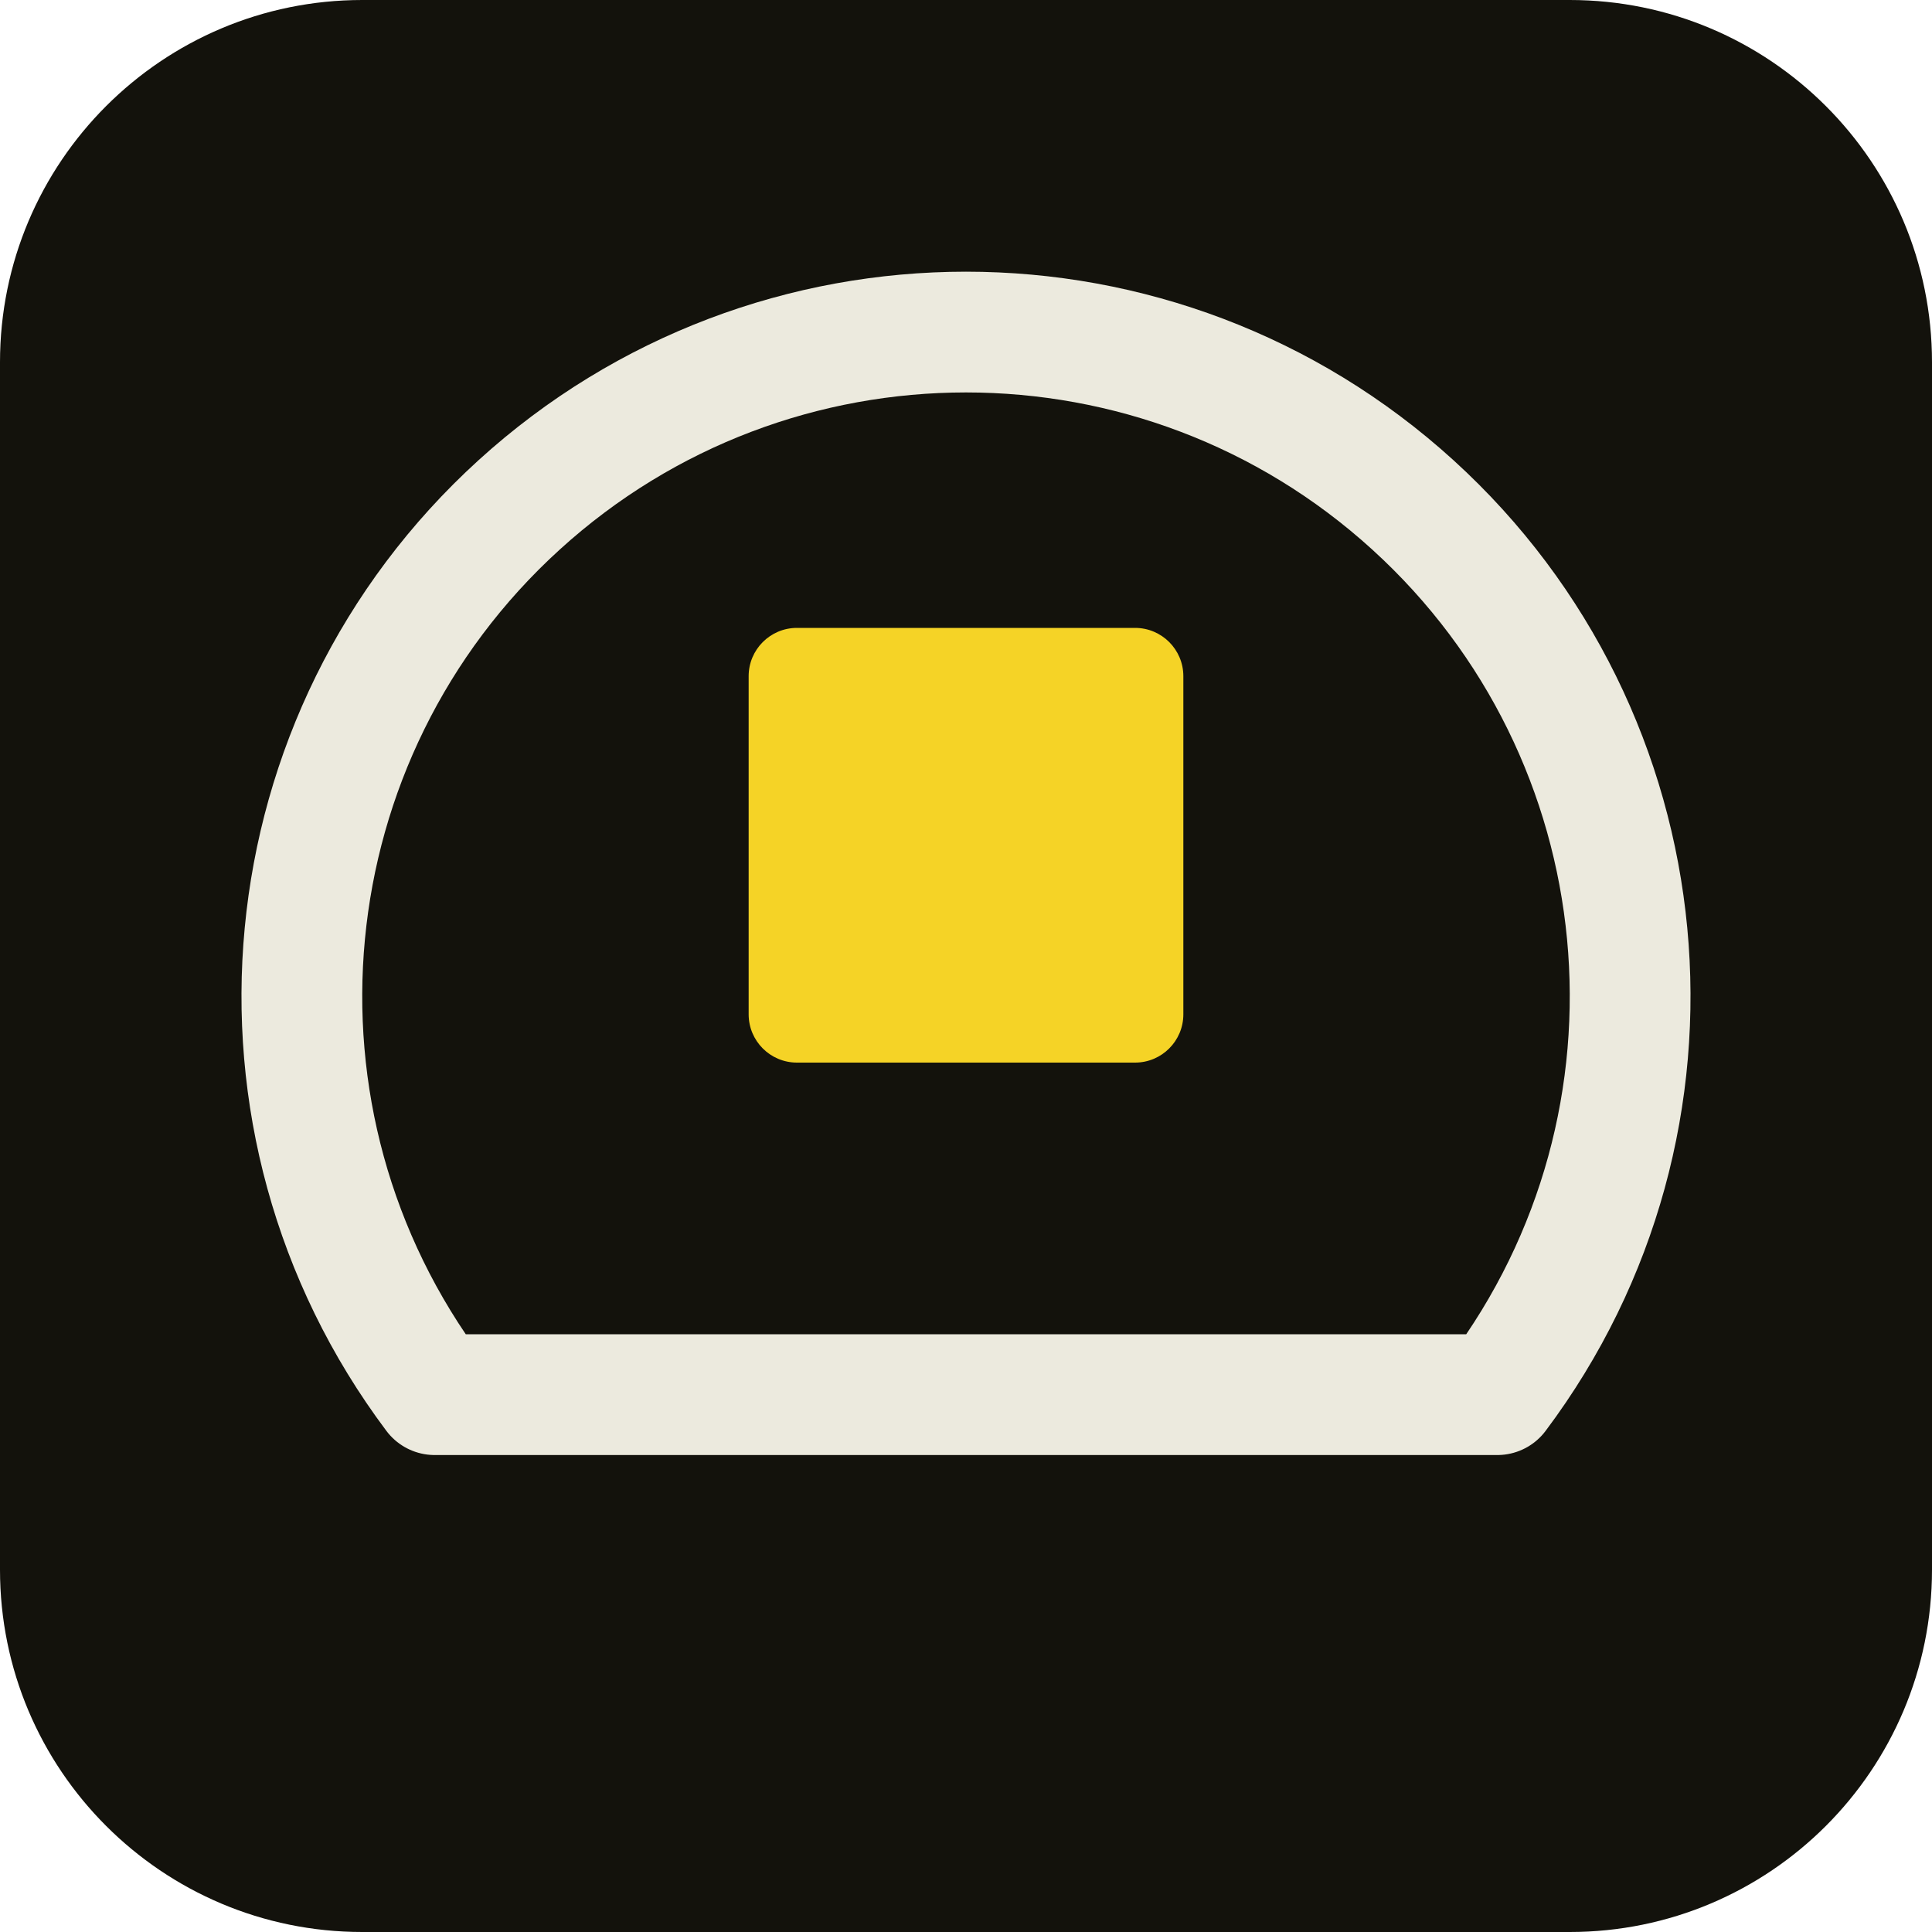
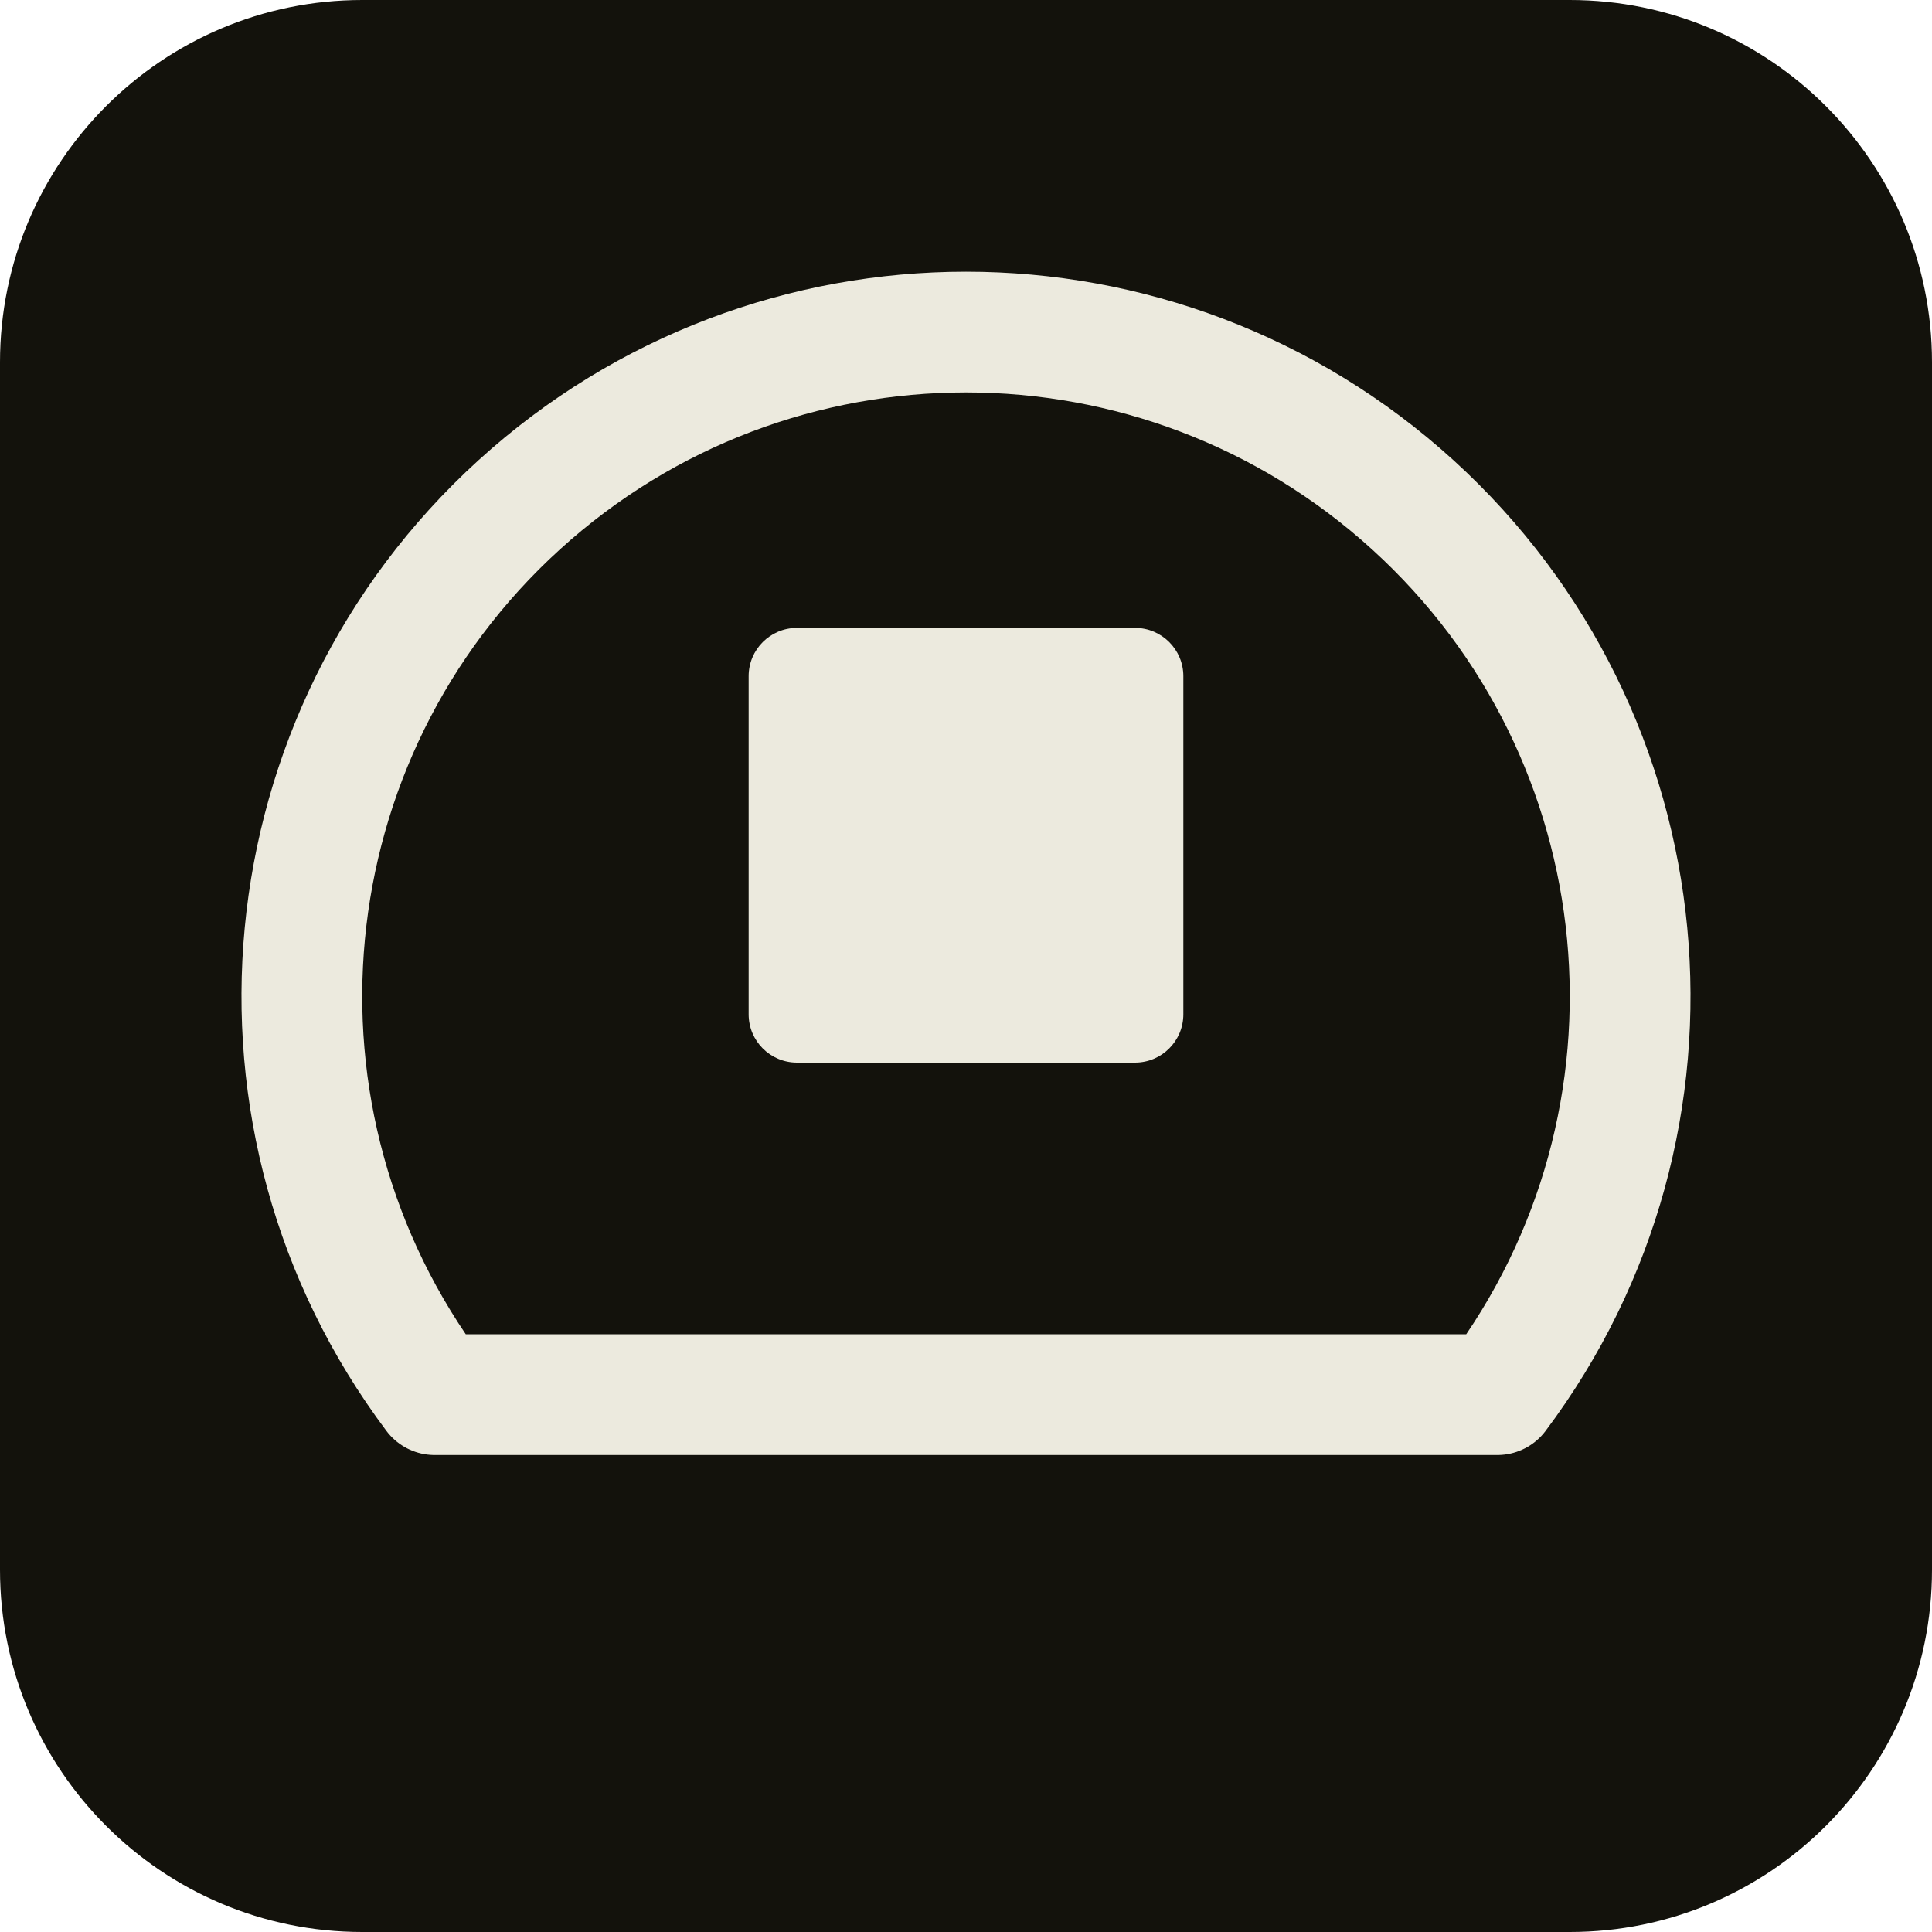
<svg xmlns="http://www.w3.org/2000/svg" viewBox="0 0 32 32">
  <rect width="32" height="32" rx="6" fill="#13120c" />
  <path d="M7.2 23.1A11 11 0 1 1 24.8 23.1Z" fill="none" stroke="#eceade" stroke-width="2" stroke-linejoin="round" />
-   <g fill="#f5d326">
+   <g fill="#eceade">
    <rect x="12.4" y="10.4" width="7.2" height="7.2" rx="0.8" />
  </g>
</svg>
